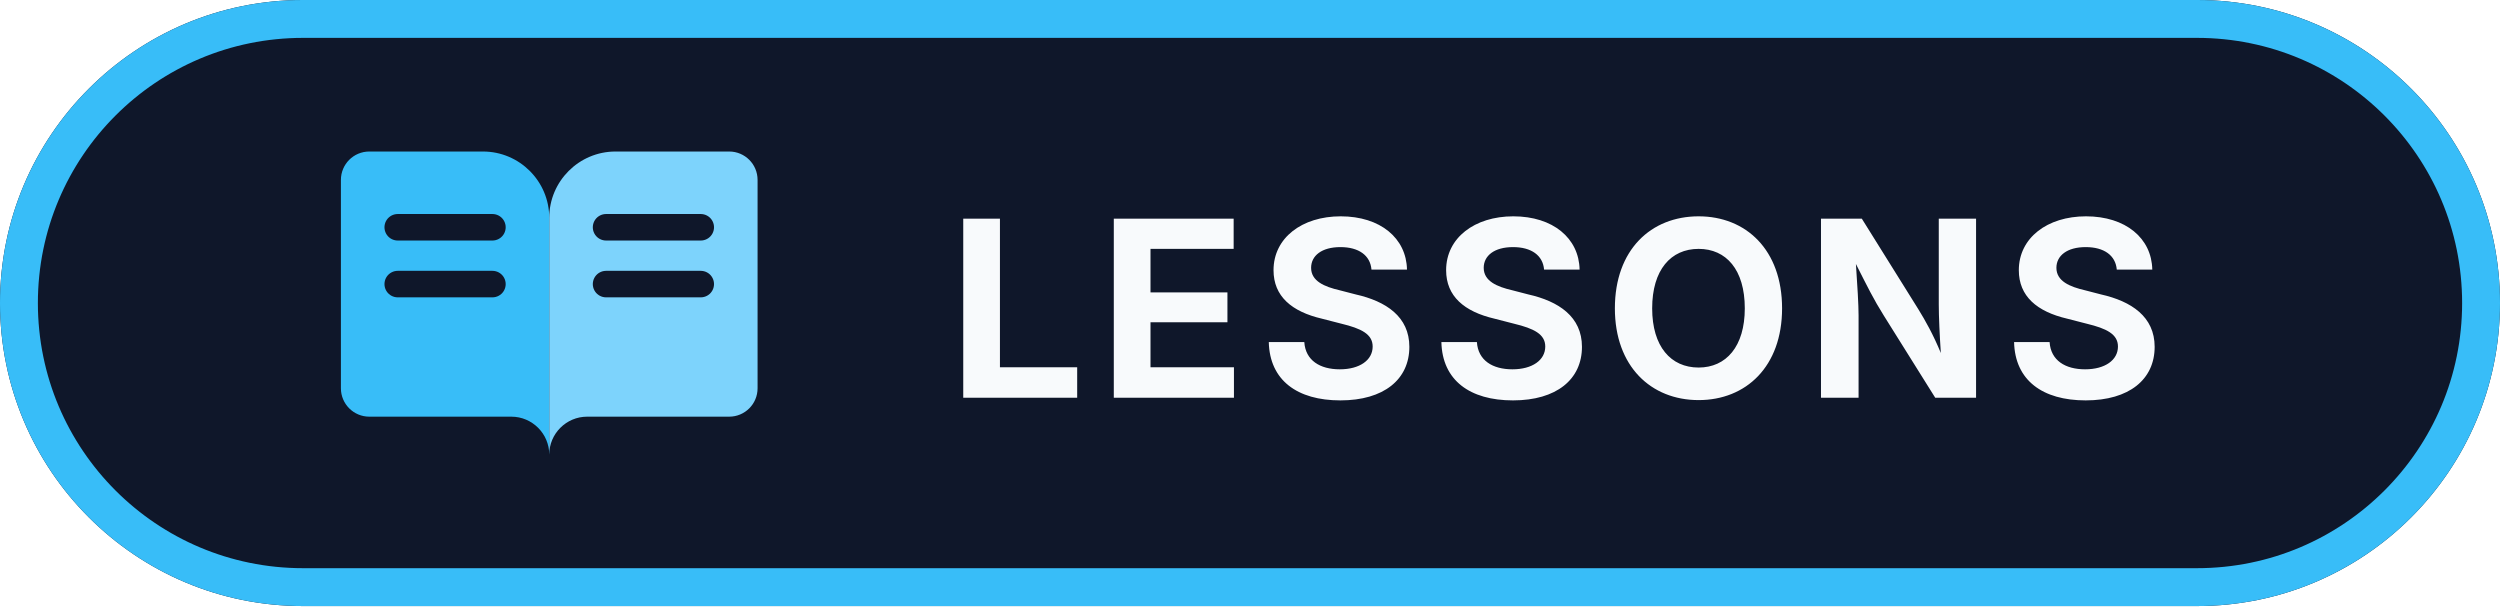
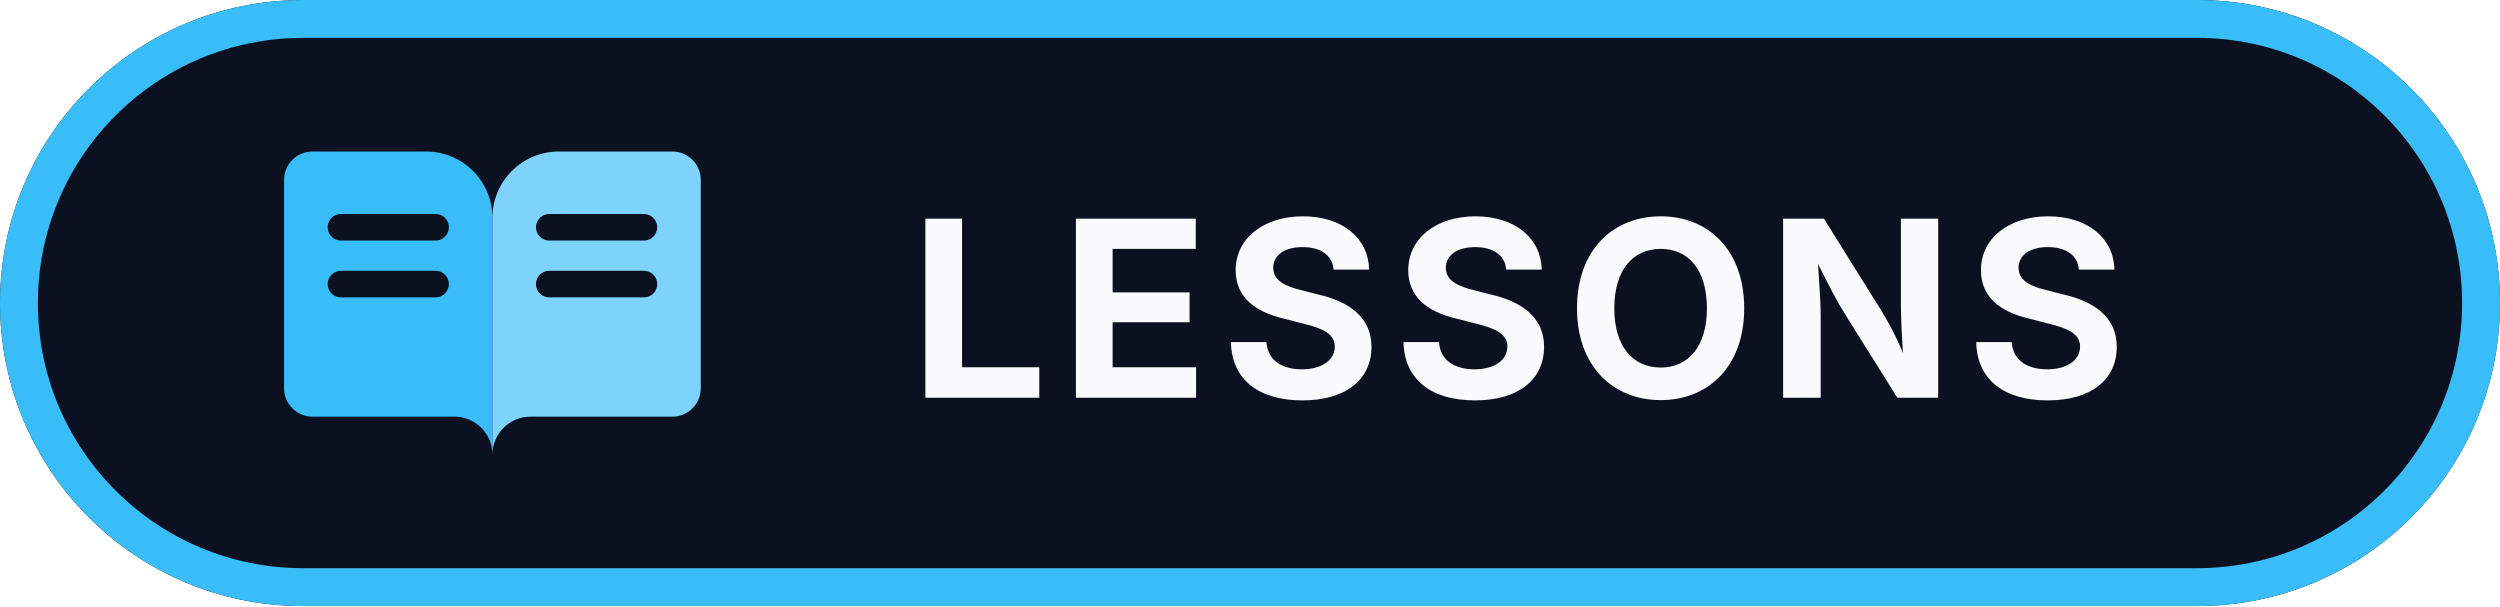
<svg xmlns="http://www.w3.org/2000/svg" width="132" height="32" viewBox="0 0 132 32" fill="none" role="img" aria-label="Lessons">
-   <rect width="132" height="32" rx="16" fill="#0F172A" />
+   <rect width="132" height="32" rx="16" fill="#0B1120" />
  <rect x="1" y="1" width="130" height="30" rx="15" stroke="#38BDF8" stroke-width="2" />
-   <path d="M18 9.5C18 8.67 18.67 8 19.5 8H25.5C27.43 8 29 9.57 29 11.5V24C29 22.9 28.1 22 27 22H19.5C18.67 22 18 21.33 18 20.5V9.5Z" fill="#38BDF8" />
-   <path d="M29 11.5C29 9.57 30.57 8 32.5 8H38.5C39.33 8 40 8.67 40 9.5V20.5C40 21.33 39.33 22 38.5 22H31C29.9 22 29 22.9 29 24V11.5Z" fill="#7DD3FC" />
-   <path d="M21 12H26" stroke="#0F172A" stroke-width="1.4" stroke-linecap="round" />
-   <path d="M21 15H26" stroke="#0F172A" stroke-width="1.4" stroke-linecap="round" />
-   <path d="M32 12H37" stroke="#0F172A" stroke-width="1.4" stroke-linecap="round" />
-   <path d="M32 15H37" stroke="#0F172A" stroke-width="1.4" stroke-linecap="round" />
-   <text x="50" y="21" font-family="Inter, Arial, sans-serif" font-size="13" font-weight="700" fill="#F8FAFC" letter-spacing="0.6">
+   <path d="M15 9.5C15 8.67 15.67 8 16.5 8H22.5C24.43 8 26 9.57 26 11.5V24C26 22.9 25.1 22 24 22H16.5C15.67 22 15 21.33 15 20.5V9.5Z" fill="#38BDF8" />
+   <path d="M26 11.5C26 9.57 27.57 8 29.5 8H35.5C36.33 8 37 8.67 37 9.5V20.5C37 21.33 36.33 22 35.5 22H28C26.9 22 26 22.9 26 24V11.5Z" fill="#7DD3FC" />
+   <path d="M18 12H23" stroke="#0B1120" stroke-width="1.4" stroke-linecap="round" />
+   <path d="M18 15H23" stroke="#0B1120" stroke-width="1.4" stroke-linecap="round" />
+   <path d="M29 12H34" stroke="#0B1120" stroke-width="1.4" stroke-linecap="round" />
+   <path d="M29 15H34" stroke="#0B1120" stroke-width="1.4" stroke-linecap="round" />
+   <text x="48" y="21" font-family="Inter, Arial, sans-serif" font-size="13" font-weight="700" fill="#F9FAFB" letter-spacing="0.6">
    LESSONS
  </text>
</svg>
